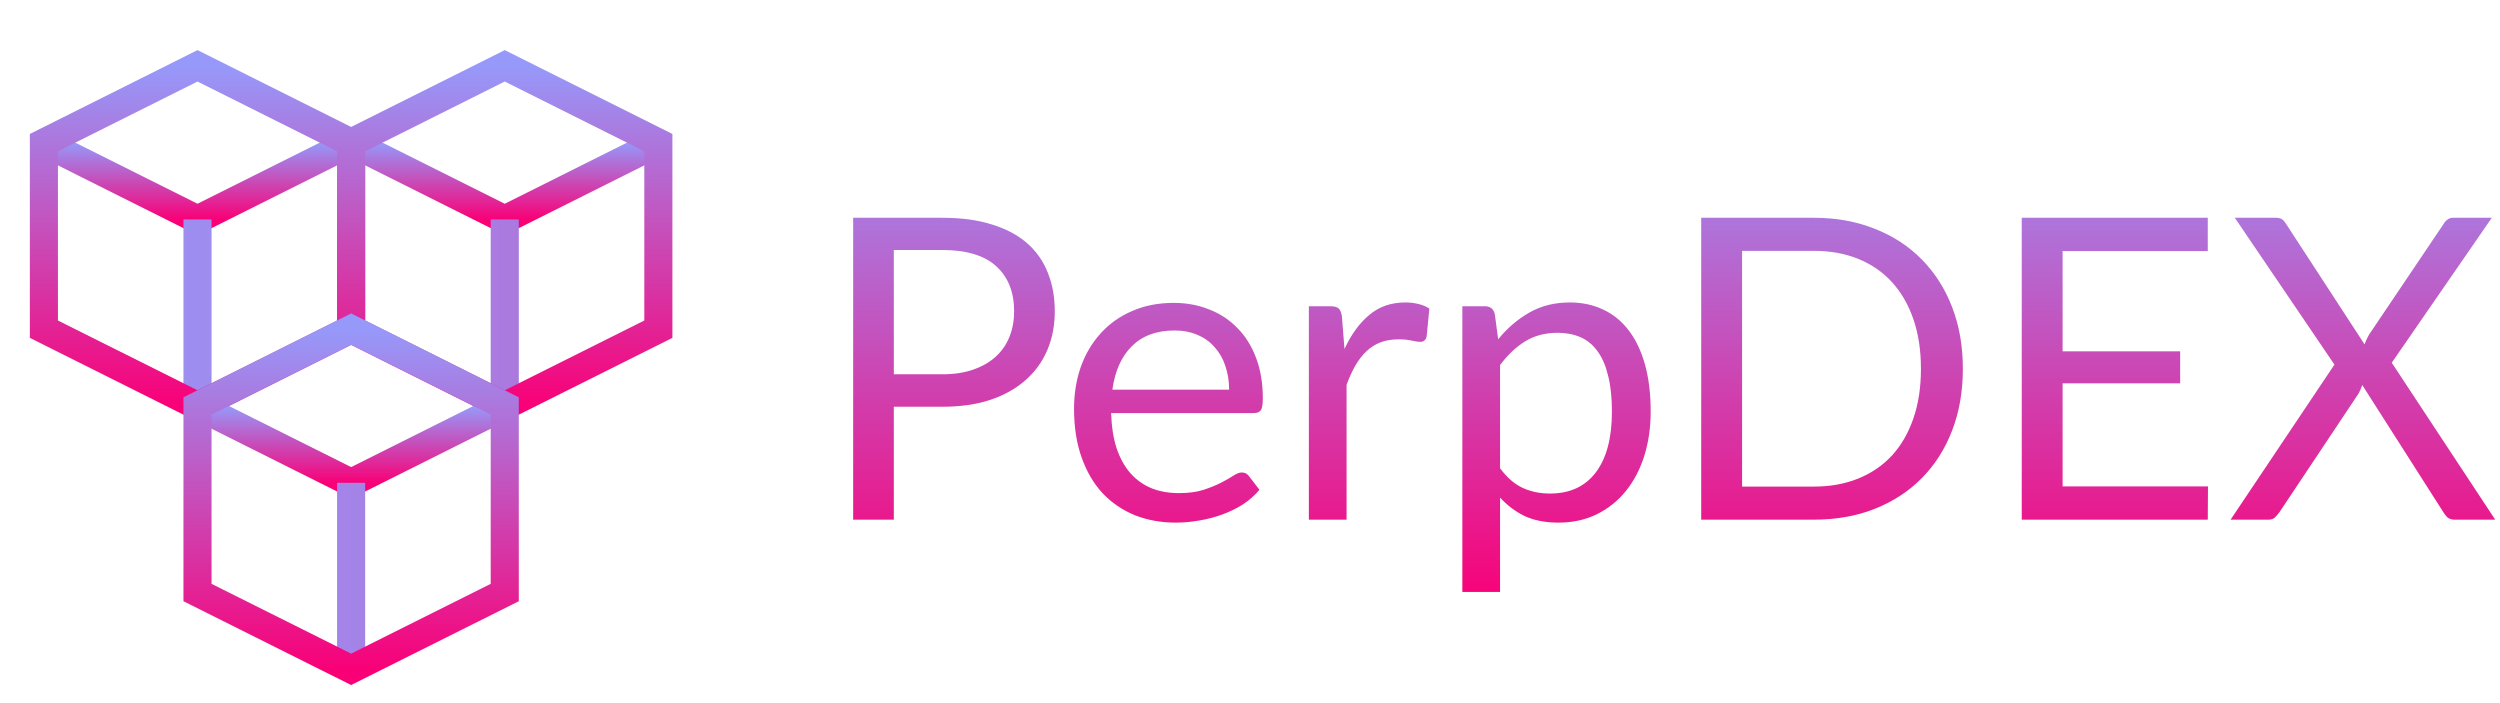
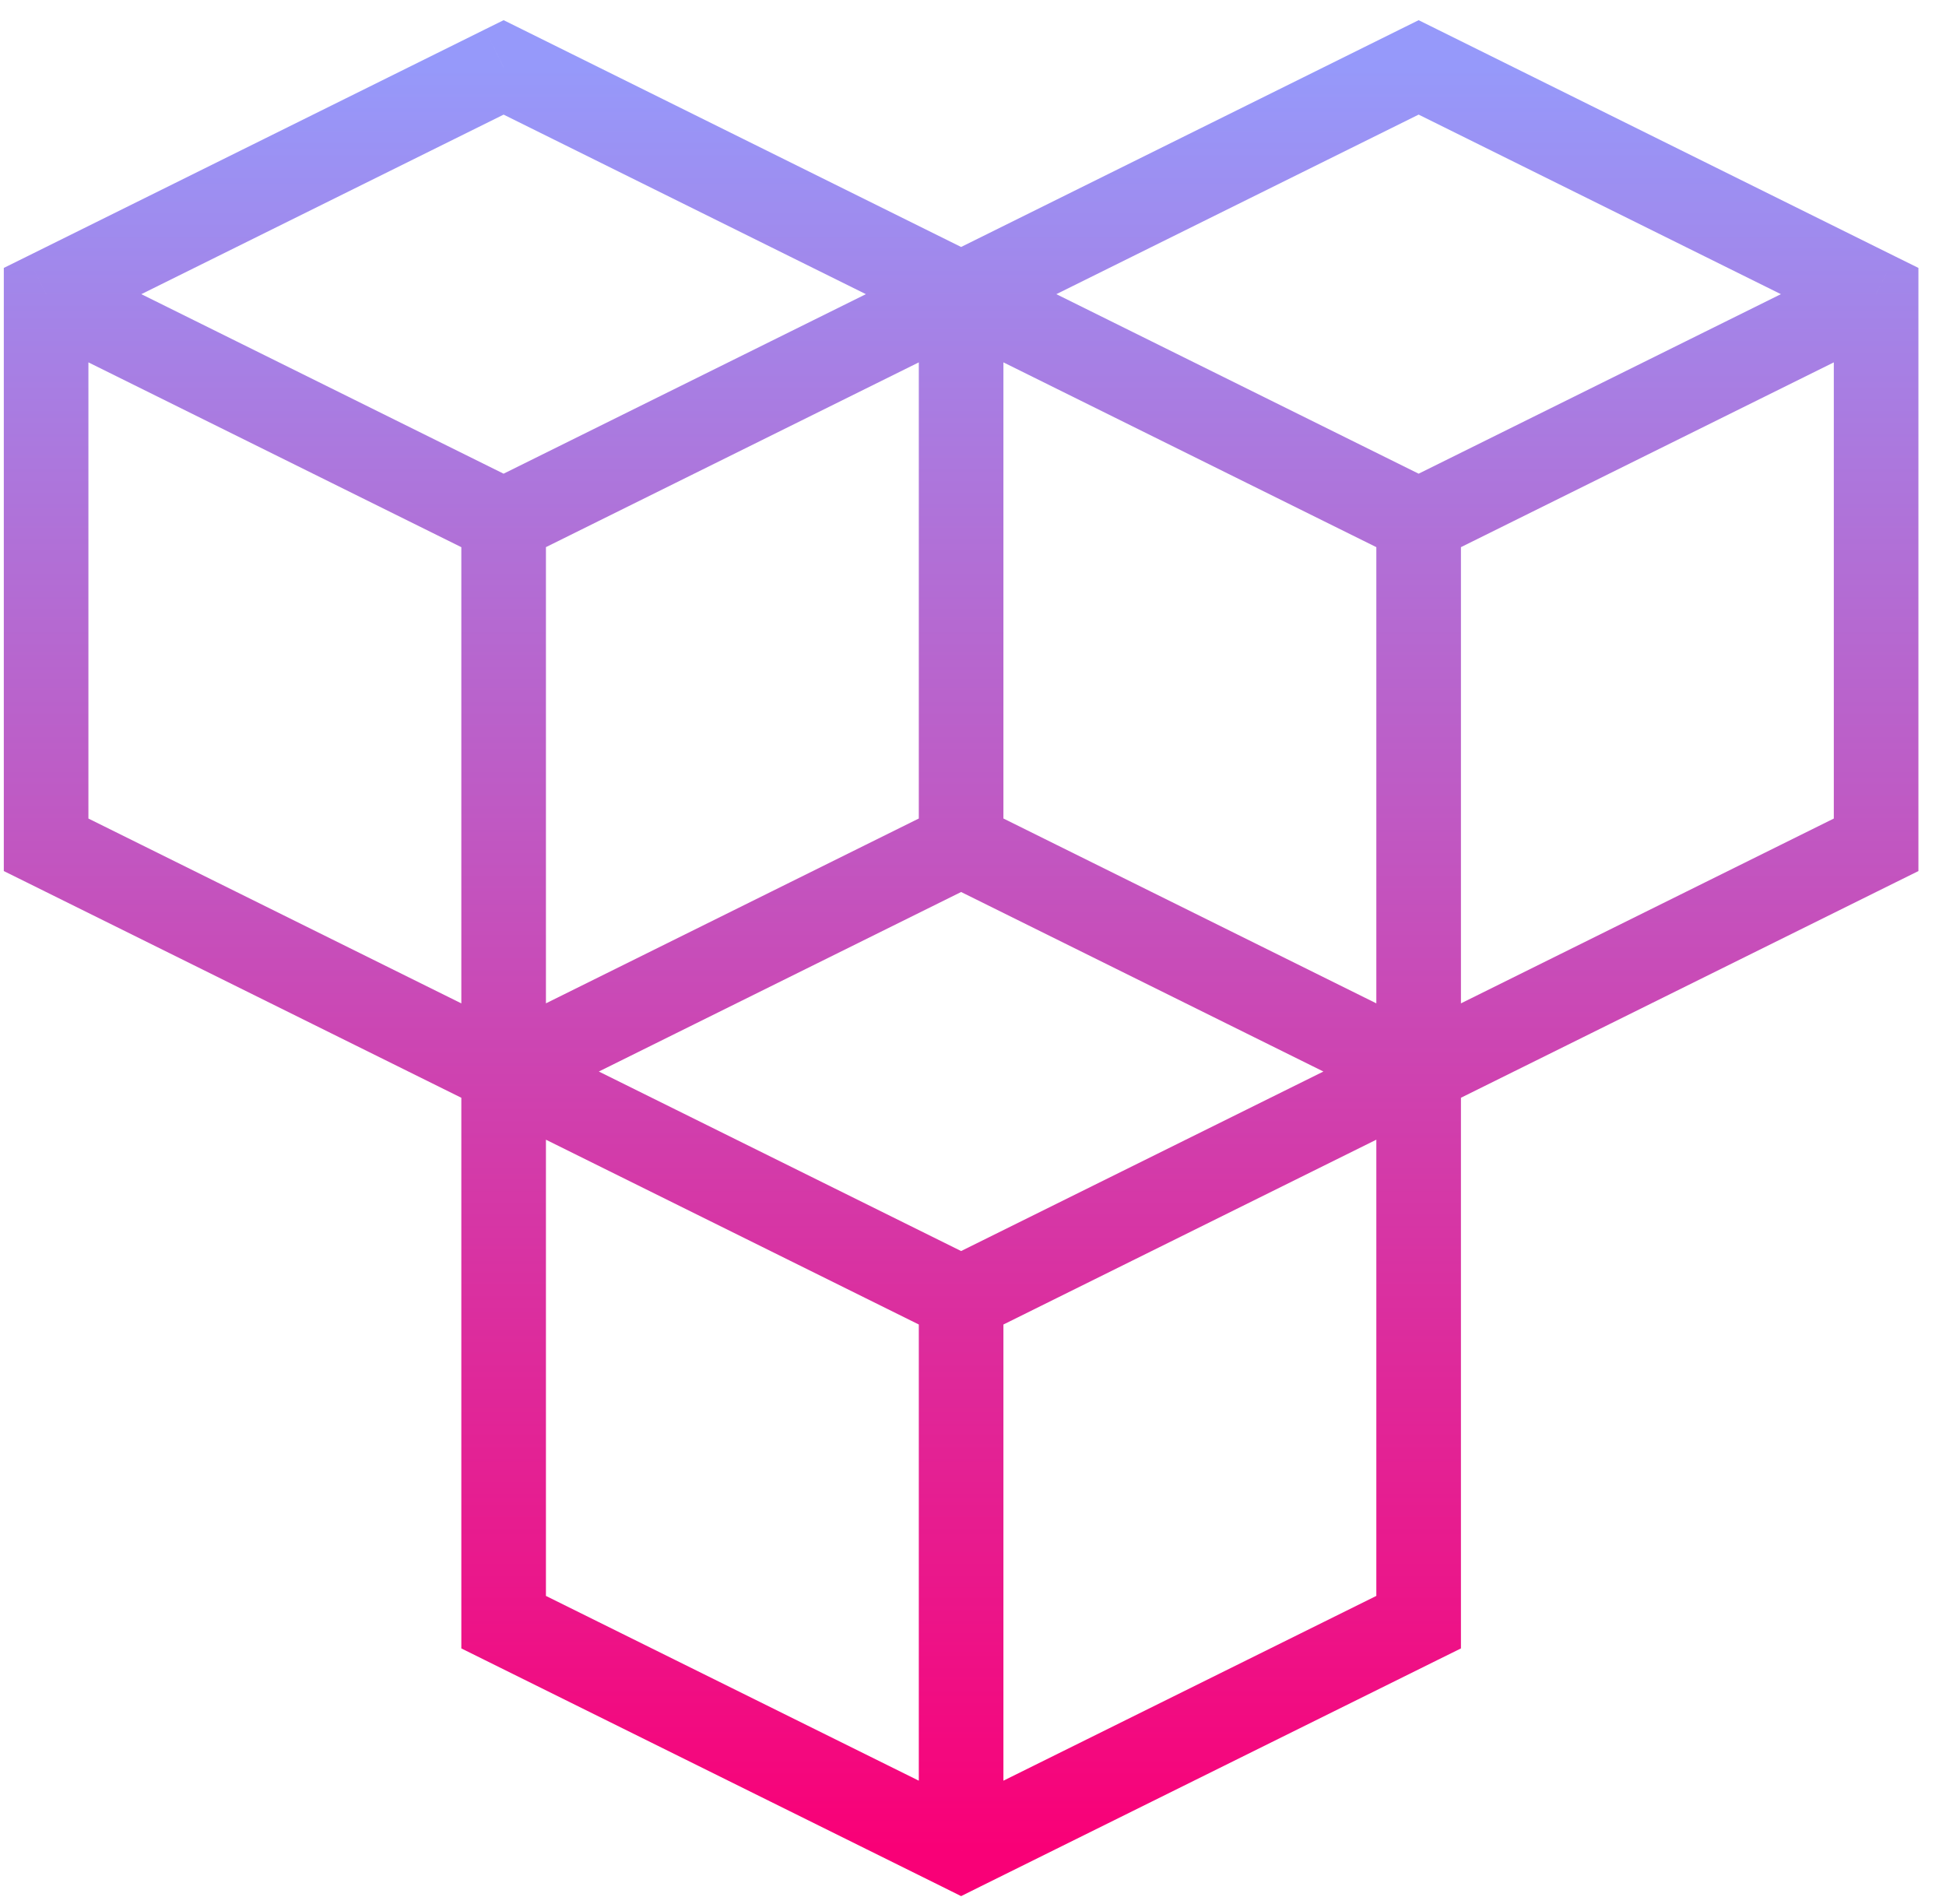
- <svg xmlns="http://www.w3.org/2000/svg" width="178" height="50" viewBox="0 0 178 50" fill="none">
-   <path d="M67.09 26.65C67.92 26.65 68.65 26.54 69.28 26.32C69.92 26.1 70.455 25.795 70.885 25.405C71.325 25.005 71.655 24.53 71.875 23.98C72.095 23.43 72.205 22.825 72.205 22.165C72.205 20.795 71.78 19.725 70.93 18.955C70.09 18.185 68.81 17.8 67.09 17.8H63.64V26.65H67.09ZM67.09 15.505C68.45 15.505 69.63 15.665 70.63 15.985C71.64 16.295 72.475 16.74 73.135 17.32C73.795 17.9 74.285 18.6 74.605 19.42C74.935 20.24 75.1 21.155 75.1 22.165C75.1 23.165 74.925 24.08 74.575 24.91C74.225 25.74 73.71 26.455 73.03 27.055C72.36 27.655 71.525 28.125 70.525 28.465C69.535 28.795 68.39 28.96 67.09 28.96H63.64V37H60.745V15.505H67.09ZM87.512 27.745C87.512 27.125 87.422 26.56 87.242 26.05C87.072 25.53 86.817 25.085 86.477 24.715C86.147 24.335 85.742 24.045 85.262 23.845C84.782 23.635 84.237 23.53 83.627 23.53C82.347 23.53 81.332 23.905 80.582 24.655C79.842 25.395 79.382 26.425 79.202 27.745H87.512ZM89.672 34.87C89.342 35.27 88.947 35.62 88.487 35.92C88.027 36.21 87.532 36.45 87.002 36.64C86.482 36.83 85.942 36.97 85.382 37.06C84.822 37.16 84.267 37.21 83.717 37.21C82.667 37.21 81.697 37.035 80.807 36.685C79.927 36.325 79.162 35.805 78.512 35.125C77.872 34.435 77.372 33.585 77.012 32.575C76.652 31.565 76.472 30.405 76.472 29.095C76.472 28.035 76.632 27.045 76.952 26.125C77.282 25.205 77.752 24.41 78.362 23.74C78.972 23.06 79.717 22.53 80.597 22.15C81.477 21.76 82.467 21.565 83.567 21.565C84.477 21.565 85.317 21.72 86.087 22.03C86.867 22.33 87.537 22.77 88.097 23.35C88.667 23.92 89.112 24.63 89.432 25.48C89.752 26.32 89.912 27.28 89.912 28.36C89.912 28.78 89.867 29.06 89.777 29.2C89.687 29.34 89.517 29.41 89.267 29.41H79.112C79.142 30.37 79.272 31.205 79.502 31.915C79.742 32.625 80.072 33.22 80.492 33.7C80.912 34.17 81.412 34.525 81.992 34.765C82.572 34.995 83.222 35.11 83.942 35.11C84.612 35.11 85.187 35.035 85.667 34.885C86.157 34.725 86.577 34.555 86.927 34.375C87.277 34.195 87.567 34.03 87.797 33.88C88.037 33.72 88.242 33.64 88.412 33.64C88.632 33.64 88.802 33.725 88.922 33.895L89.672 34.87ZM95.726 24.85C96.206 23.81 96.796 23 97.496 22.42C98.196 21.83 99.051 21.535 100.061 21.535C100.381 21.535 100.686 21.57 100.976 21.64C101.276 21.71 101.541 21.82 101.771 21.97L101.576 23.965C101.516 24.215 101.366 24.34 101.126 24.34C100.986 24.34 100.781 24.31 100.511 24.25C100.241 24.19 99.936 24.16 99.596 24.16C99.116 24.16 98.686 24.23 98.306 24.37C97.936 24.51 97.601 24.72 97.301 25C97.011 25.27 96.746 25.61 96.506 26.02C96.276 26.42 96.066 26.88 95.876 27.4V37H93.191V21.805H94.721C95.011 21.805 95.211 21.86 95.321 21.97C95.431 22.08 95.506 22.27 95.546 22.54L95.726 24.85ZM106.804 33.34C107.294 34 107.829 34.465 108.409 34.735C108.989 35.005 109.639 35.14 110.359 35.14C111.779 35.14 112.869 34.635 113.629 33.625C114.389 32.615 114.769 31.175 114.769 29.305C114.769 28.315 114.679 27.465 114.499 26.755C114.329 26.045 114.079 25.465 113.749 25.015C113.419 24.555 113.014 24.22 112.534 24.01C112.054 23.8 111.509 23.695 110.899 23.695C110.029 23.695 109.264 23.895 108.604 24.295C107.954 24.695 107.354 25.26 106.804 25.99V33.34ZM106.669 24.16C107.309 23.37 108.049 22.735 108.889 22.255C109.729 21.775 110.689 21.535 111.769 21.535C112.649 21.535 113.444 21.705 114.154 22.045C114.864 22.375 115.469 22.87 115.969 23.53C116.469 24.18 116.854 24.99 117.124 25.96C117.394 26.93 117.529 28.045 117.529 29.305C117.529 30.425 117.379 31.47 117.079 32.44C116.779 33.4 116.344 34.235 115.774 34.945C115.214 35.645 114.524 36.2 113.704 36.61C112.894 37.01 111.979 37.21 110.959 37.21C110.029 37.21 109.229 37.055 108.559 36.745C107.899 36.425 107.314 35.985 106.804 35.425V42.145H104.119V21.805H105.724C106.104 21.805 106.339 21.99 106.429 22.36L106.669 24.16ZM139.756 26.26C139.756 27.87 139.501 29.335 138.991 30.655C138.481 31.975 137.761 33.105 136.831 34.045C135.901 34.985 134.781 35.715 133.471 36.235C132.171 36.745 130.731 37 129.151 37H121.126V15.505H129.151C130.731 15.505 132.171 15.765 133.471 16.285C134.781 16.795 135.901 17.525 136.831 18.475C137.761 19.415 138.481 20.545 138.991 21.865C139.501 23.185 139.756 24.65 139.756 26.26ZM136.771 26.26C136.771 24.94 136.591 23.76 136.231 22.72C135.871 21.68 135.361 20.8 134.701 20.08C134.041 19.36 133.241 18.81 132.301 18.43C131.361 18.05 130.311 17.86 129.151 17.86H124.036V34.645H129.151C130.311 34.645 131.361 34.455 132.301 34.075C133.241 33.695 134.041 33.15 134.701 32.44C135.361 31.72 135.871 30.84 136.231 29.8C136.591 28.76 136.771 27.58 136.771 26.26ZM157.208 34.63L157.193 37H143.948V15.505H157.193V17.875H146.858V25.015H155.228V27.295H146.858V34.63H157.208ZM177.658 37H174.778C174.558 37 174.383 36.945 174.253 36.835C174.133 36.715 174.033 36.585 173.953 36.445L168.193 27.415C168.113 27.655 168.023 27.86 167.923 28.03L162.313 36.445C162.213 36.585 162.103 36.715 161.983 36.835C161.873 36.945 161.718 37 161.518 37H158.818L166.213 25.96L159.118 15.505H162.013C162.223 15.505 162.378 15.54 162.478 15.61C162.578 15.68 162.668 15.78 162.748 15.91L168.358 24.52C168.428 24.31 168.533 24.08 168.673 23.83L173.968 15.97C174.048 15.83 174.143 15.72 174.253 15.64C174.363 15.55 174.493 15.505 174.643 15.505H177.418L170.293 25.825L177.658 37Z" fill="url(#paint0_linear_589_78)" />
-   <path d="M3.125 10.156L14.062 15.625L25 10.156" stroke="url(#paint1_linear_589_78)" stroke-width="2" stroke-miterlimit="10" />
-   <path d="M14.062 15.625V28.906" stroke="url(#paint2_linear_589_78)" stroke-width="2" stroke-miterlimit="10" />
-   <path d="M25 10.156L14.062 4.686L3.125 10.156V23.438L14.062 28.906L25 23.438V10.156Z" stroke="url(#paint3_linear_589_78)" stroke-width="2" stroke-miterlimit="10" stroke-linecap="square" />
-   <path d="M25 10.156L35.938 15.625L46.875 10.156" stroke="url(#paint4_linear_589_78)" stroke-width="2" stroke-miterlimit="10" />
-   <path d="M35.938 15.625V28.906" stroke="url(#paint5_linear_589_78)" stroke-width="2" stroke-miterlimit="10" />
-   <path d="M46.875 10.156L35.938 4.686L25 10.156V23.438L35.938 28.906L46.875 23.438V10.156Z" stroke="url(#paint6_linear_589_78)" stroke-width="2" stroke-miterlimit="10" stroke-linecap="square" />
-   <path d="M14.062 28.906L25 34.375L35.938 28.906" stroke="url(#paint7_linear_589_78)" stroke-width="2" stroke-miterlimit="10" />
-   <path d="M25 34.375V47.656" stroke="url(#paint8_linear_589_78)" stroke-width="2" stroke-miterlimit="10" />
-   <path d="M35.938 28.906L25 23.436L14.062 28.906V42.188L25 47.656L35.938 42.188V28.906Z" stroke="url(#paint9_linear_589_78)" stroke-width="2" stroke-miterlimit="10" stroke-linecap="square" />
+ <svg xmlns="http://www.w3.org/2000/svg" width="46" height="45" viewBox="0 0 46 45" fill="none">
+   <path d="M1.09 6.954L0.646 6.058L0.09 6.333V6.954H1.09ZM11.905 1.593L12.349 0.697L11.905 0.477L11.46 0.697L11.905 1.593ZM1.09 19.969H0.09V20.59L0.646 20.865L1.09 19.969ZM44.348 6.954H45.348V6.333L44.792 6.058L44.348 6.954ZM33.534 1.593L33.978 0.697L33.534 0.477L33.09 0.697L33.534 1.593ZM44.348 19.969L44.792 20.865L45.348 20.59V19.969H44.348ZM22.719 43.703L22.275 44.599L22.719 44.82L23.163 44.599L22.719 43.703ZM22.719 19.968L23.163 19.072L22.719 18.852L22.275 19.072L22.719 19.968ZM11.905 38.344H10.905V38.965L11.46 39.24L11.905 38.344ZM33.534 38.344L33.978 39.24L34.534 38.965V38.344H33.534ZM0.646 7.85L11.46 13.209L12.348 11.417L1.534 6.058L0.646 7.85ZM12.348 13.209L23.163 7.85L22.275 6.058L11.46 11.417L12.348 13.209ZM10.905 12.313V25.328H12.905V12.313H10.905ZM23.163 6.058L12.349 0.697L11.46 2.489L22.275 7.849L23.163 6.058ZM11.46 0.697L0.646 6.058L1.534 7.849L12.349 2.489L11.46 0.697ZM0.09 6.954V19.969H2.09V6.954H0.09ZM0.646 20.865L11.46 26.224L12.348 24.433L1.534 19.073L0.646 20.865ZM12.348 26.224L23.163 20.865L22.275 19.073L11.46 24.433L12.348 26.224ZM23.719 19.969V6.954H21.719V19.969H23.719ZM22.275 7.85L33.09 13.209L33.978 11.417L23.163 6.058L22.275 7.85ZM33.978 13.209L44.792 7.85L43.904 6.058L33.09 11.417L33.978 13.209ZM32.534 12.313V25.328H34.534V12.313H32.534ZM44.792 6.058L33.978 0.697L33.09 2.489L43.904 7.849L44.792 6.058ZM33.09 0.697L22.275 6.058L23.163 7.849L33.978 2.489L33.09 0.697ZM22.275 20.865L33.09 26.224L33.978 24.433L23.163 19.073L22.275 20.865ZM33.978 26.224L44.792 20.865L43.904 19.073L33.09 24.433L33.978 26.224ZM45.348 19.969V6.954H43.348V19.969H45.348ZM11.46 26.224L22.275 31.584L23.163 29.792L12.348 24.433L11.46 26.224ZM23.163 31.584L33.978 26.224L33.09 24.433L22.275 29.792L23.163 31.584ZM21.719 30.688V43.703H23.719V30.688H21.719ZM33.978 24.433L23.163 19.072L22.275 20.864L33.09 26.224L33.978 24.433ZM22.275 19.072L11.46 24.433L12.349 26.224L23.163 20.864L22.275 19.072ZM10.905 25.328V38.344H12.905V25.328H10.905ZM11.46 39.24L22.275 44.599L23.163 42.807L12.348 37.448L11.46 39.24ZM23.163 44.599L33.978 39.24L33.09 37.448L22.275 42.807L23.163 44.599ZM34.534 38.344V25.328H32.534V38.344H34.534Z" fill="url(#paint0_linear_760_202)" />
  <defs>
-     <linearGradient id="paint0_linear_589_78" x1="118" y1="7" x2="118" y2="43" gradientUnits="userSpaceOnUse">
-       <stop stop-color="#9699FA" />
-       <stop offset="1" stop-color="#F90077" />
-     </linearGradient>
-     <linearGradient id="paint1_linear_589_78" x1="14.062" y1="10.156" x2="14.062" y2="15.625" gradientUnits="userSpaceOnUse">
-       <stop stop-color="#9699FA" />
-       <stop offset="1" stop-color="#F90077" />
-     </linearGradient>
-     <linearGradient id="paint2_linear_589_78" x1="-nan" y1="-nan" x2="-nan" y2="-nan" gradientUnits="userSpaceOnUse">
-       <stop stop-color="#9699FA" />
-       <stop offset="1" stop-color="#F90077" />
-     </linearGradient>
-     <linearGradient id="paint3_linear_589_78" x1="14.062" y1="4.686" x2="14.062" y2="28.906" gradientUnits="userSpaceOnUse">
-       <stop stop-color="#9699FA" />
-       <stop offset="1" stop-color="#F90077" />
-     </linearGradient>
-     <linearGradient id="paint4_linear_589_78" x1="35.938" y1="10.156" x2="35.938" y2="15.625" gradientUnits="userSpaceOnUse">
-       <stop stop-color="#9699FA" />
-       <stop offset="1" stop-color="#F90077" />
-     </linearGradient>
-     <linearGradient id="paint5_linear_589_78" x1="-nan" y1="-nan" x2="-nan" y2="-nan" gradientUnits="userSpaceOnUse">
-       <stop stop-color="#9699FA" />
-       <stop offset="1" stop-color="#F90077" />
-     </linearGradient>
-     <linearGradient id="paint6_linear_589_78" x1="35.938" y1="4.686" x2="35.938" y2="28.906" gradientUnits="userSpaceOnUse">
-       <stop stop-color="#9699FA" />
-       <stop offset="1" stop-color="#F90077" />
-     </linearGradient>
-     <linearGradient id="paint7_linear_589_78" x1="25" y1="28.906" x2="25" y2="34.375" gradientUnits="userSpaceOnUse">
-       <stop stop-color="#9699FA" />
-       <stop offset="1" stop-color="#F90077" />
-     </linearGradient>
-     <linearGradient id="paint8_linear_589_78" x1="-nan" y1="-nan" x2="-nan" y2="-nan" gradientUnits="userSpaceOnUse">
-       <stop stop-color="#9699FA" />
-       <stop offset="1" stop-color="#F90077" />
-     </linearGradient>
-     <linearGradient id="paint9_linear_589_78" x1="25" y1="23.436" x2="25" y2="47.656" gradientUnits="userSpaceOnUse">
+     <linearGradient id="paint0_linear_760_202" x1="22.719" y1="1.593" x2="22.719" y2="43.703" gradientUnits="userSpaceOnUse">
      <stop stop-color="#9699FA" />
      <stop offset="1" stop-color="#F90077" />
    </linearGradient>
  </defs>
</svg>
